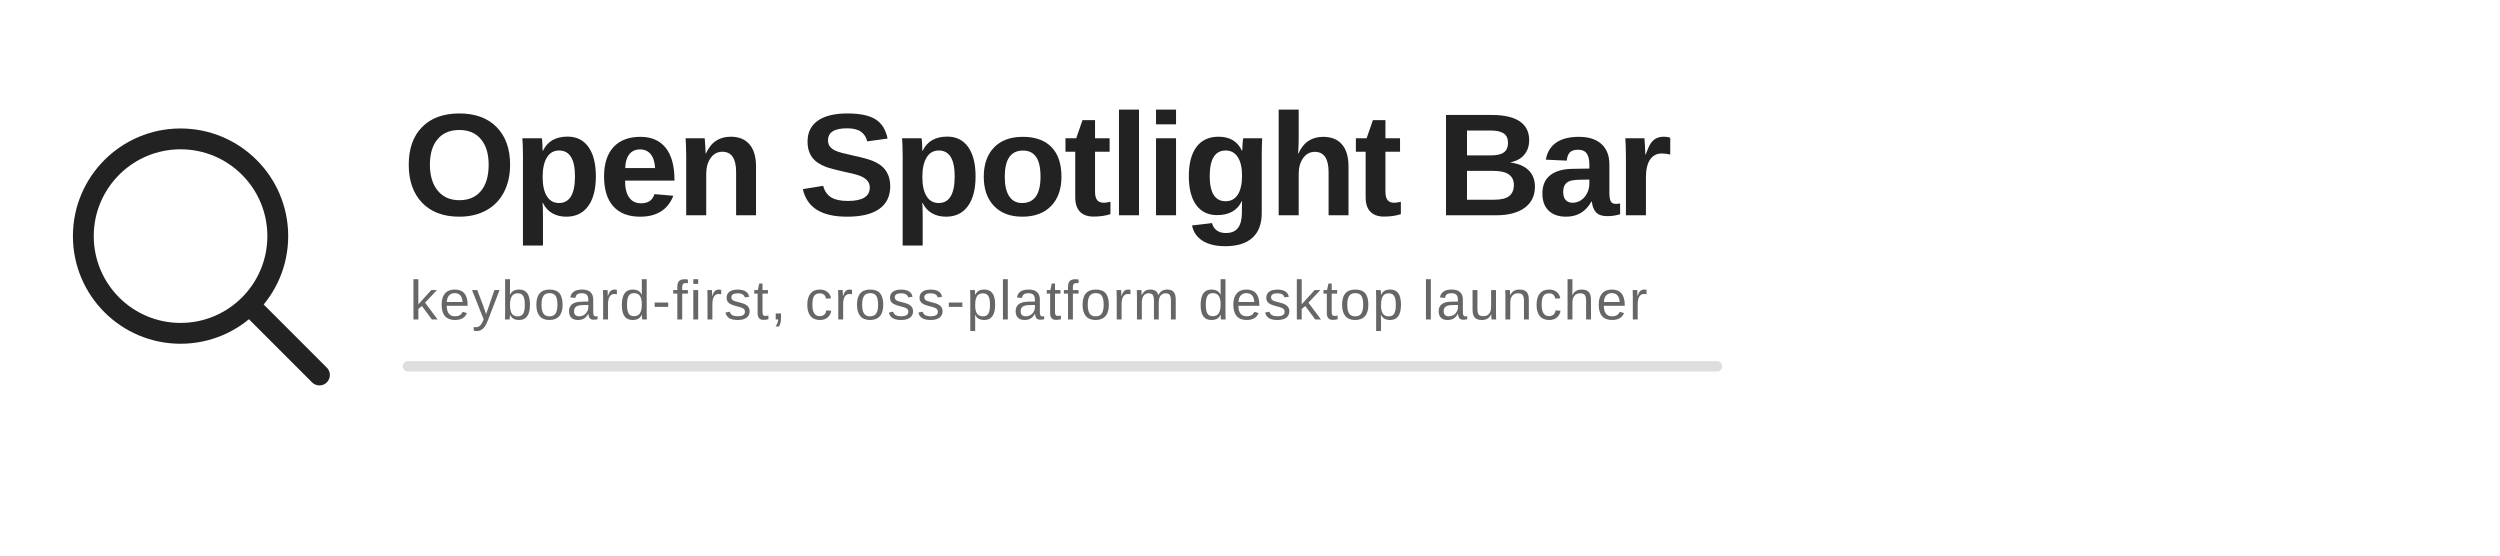
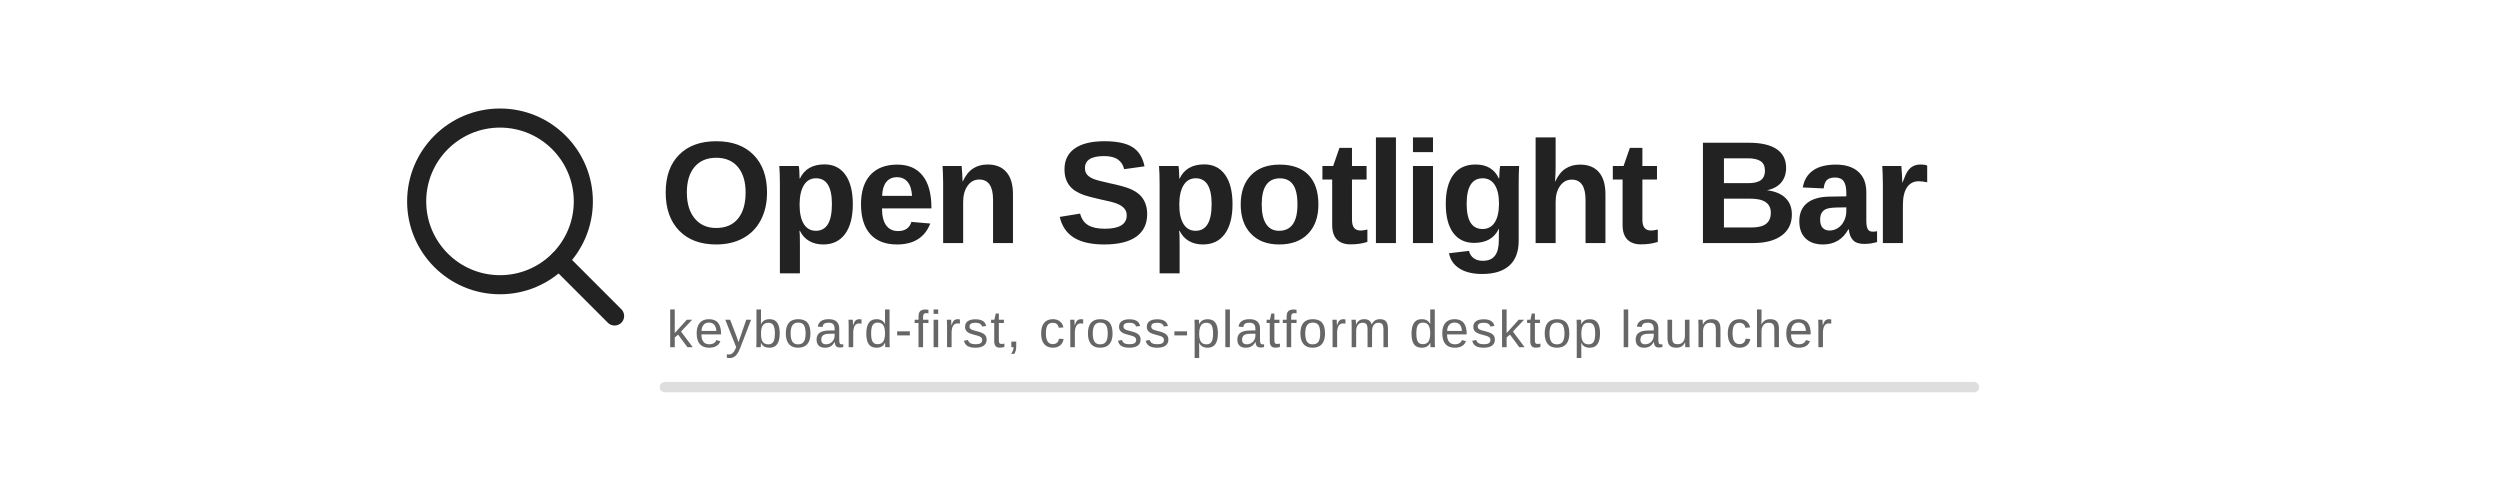
- <svg xmlns="http://www.w3.org/2000/svg" viewBox="0 0 720 160" fill="none">
-   <circle cx="52" cy="68" r="28" stroke="#222" stroke-width="6" fill="none" />
-   <line x1="72" y1="88" x2="92" y2="108" stroke="#222" stroke-width="6" stroke-linecap="round" />
-   <text x="116" y="62" font-family="'SF Pro Display','Helvetica Neue',Arial,sans-serif" font-size="42" font-weight="700" letter-spacing="-1" fill="#222">
-     Open Spotlight Bar
-   </text>
-   <text x="118" y="92" font-family="'SF Pro Text','Helvetica Neue',Arial,sans-serif" font-size="16" font-weight="400" letter-spacing="0.5" fill="#666">
-     keyboard-first, cross-platform desktop launcher
-   </text>
-   <rect x="116" y="104" width="380" height="3" rx="1.5" fill="#222" opacity="0.15" />
+ <svg xmlns="http://www.w3.org/2000/svg" viewBox="0 0 720 140" fill="none">
+   <g transform="translate(118,28)">
+     <circle cx="26" cy="30" r="24" stroke="#222" stroke-width="5.5" fill="none" />
+     <line x1="43" y1="47" x2="59" y2="63" stroke="#222" stroke-width="5.5" stroke-linecap="round" />
+     <text x="72" y="42" font-family="'SF Pro Display','Helvetica Neue',Arial,sans-serif" font-size="42" font-weight="700" letter-spacing="-1" fill="#222">Open Spotlight Bar</text>
+     <text x="74" y="72" font-family="'SF Pro Text','Helvetica Neue',Arial,sans-serif" font-size="15" font-weight="400" letter-spacing="0.5" fill="#666">keyboard-first, cross-platform desktop launcher</text>
+     <rect x="72" y="82" width="380" height="3" rx="1.5" fill="#222" opacity="0.15" />
+   </g>
</svg>
